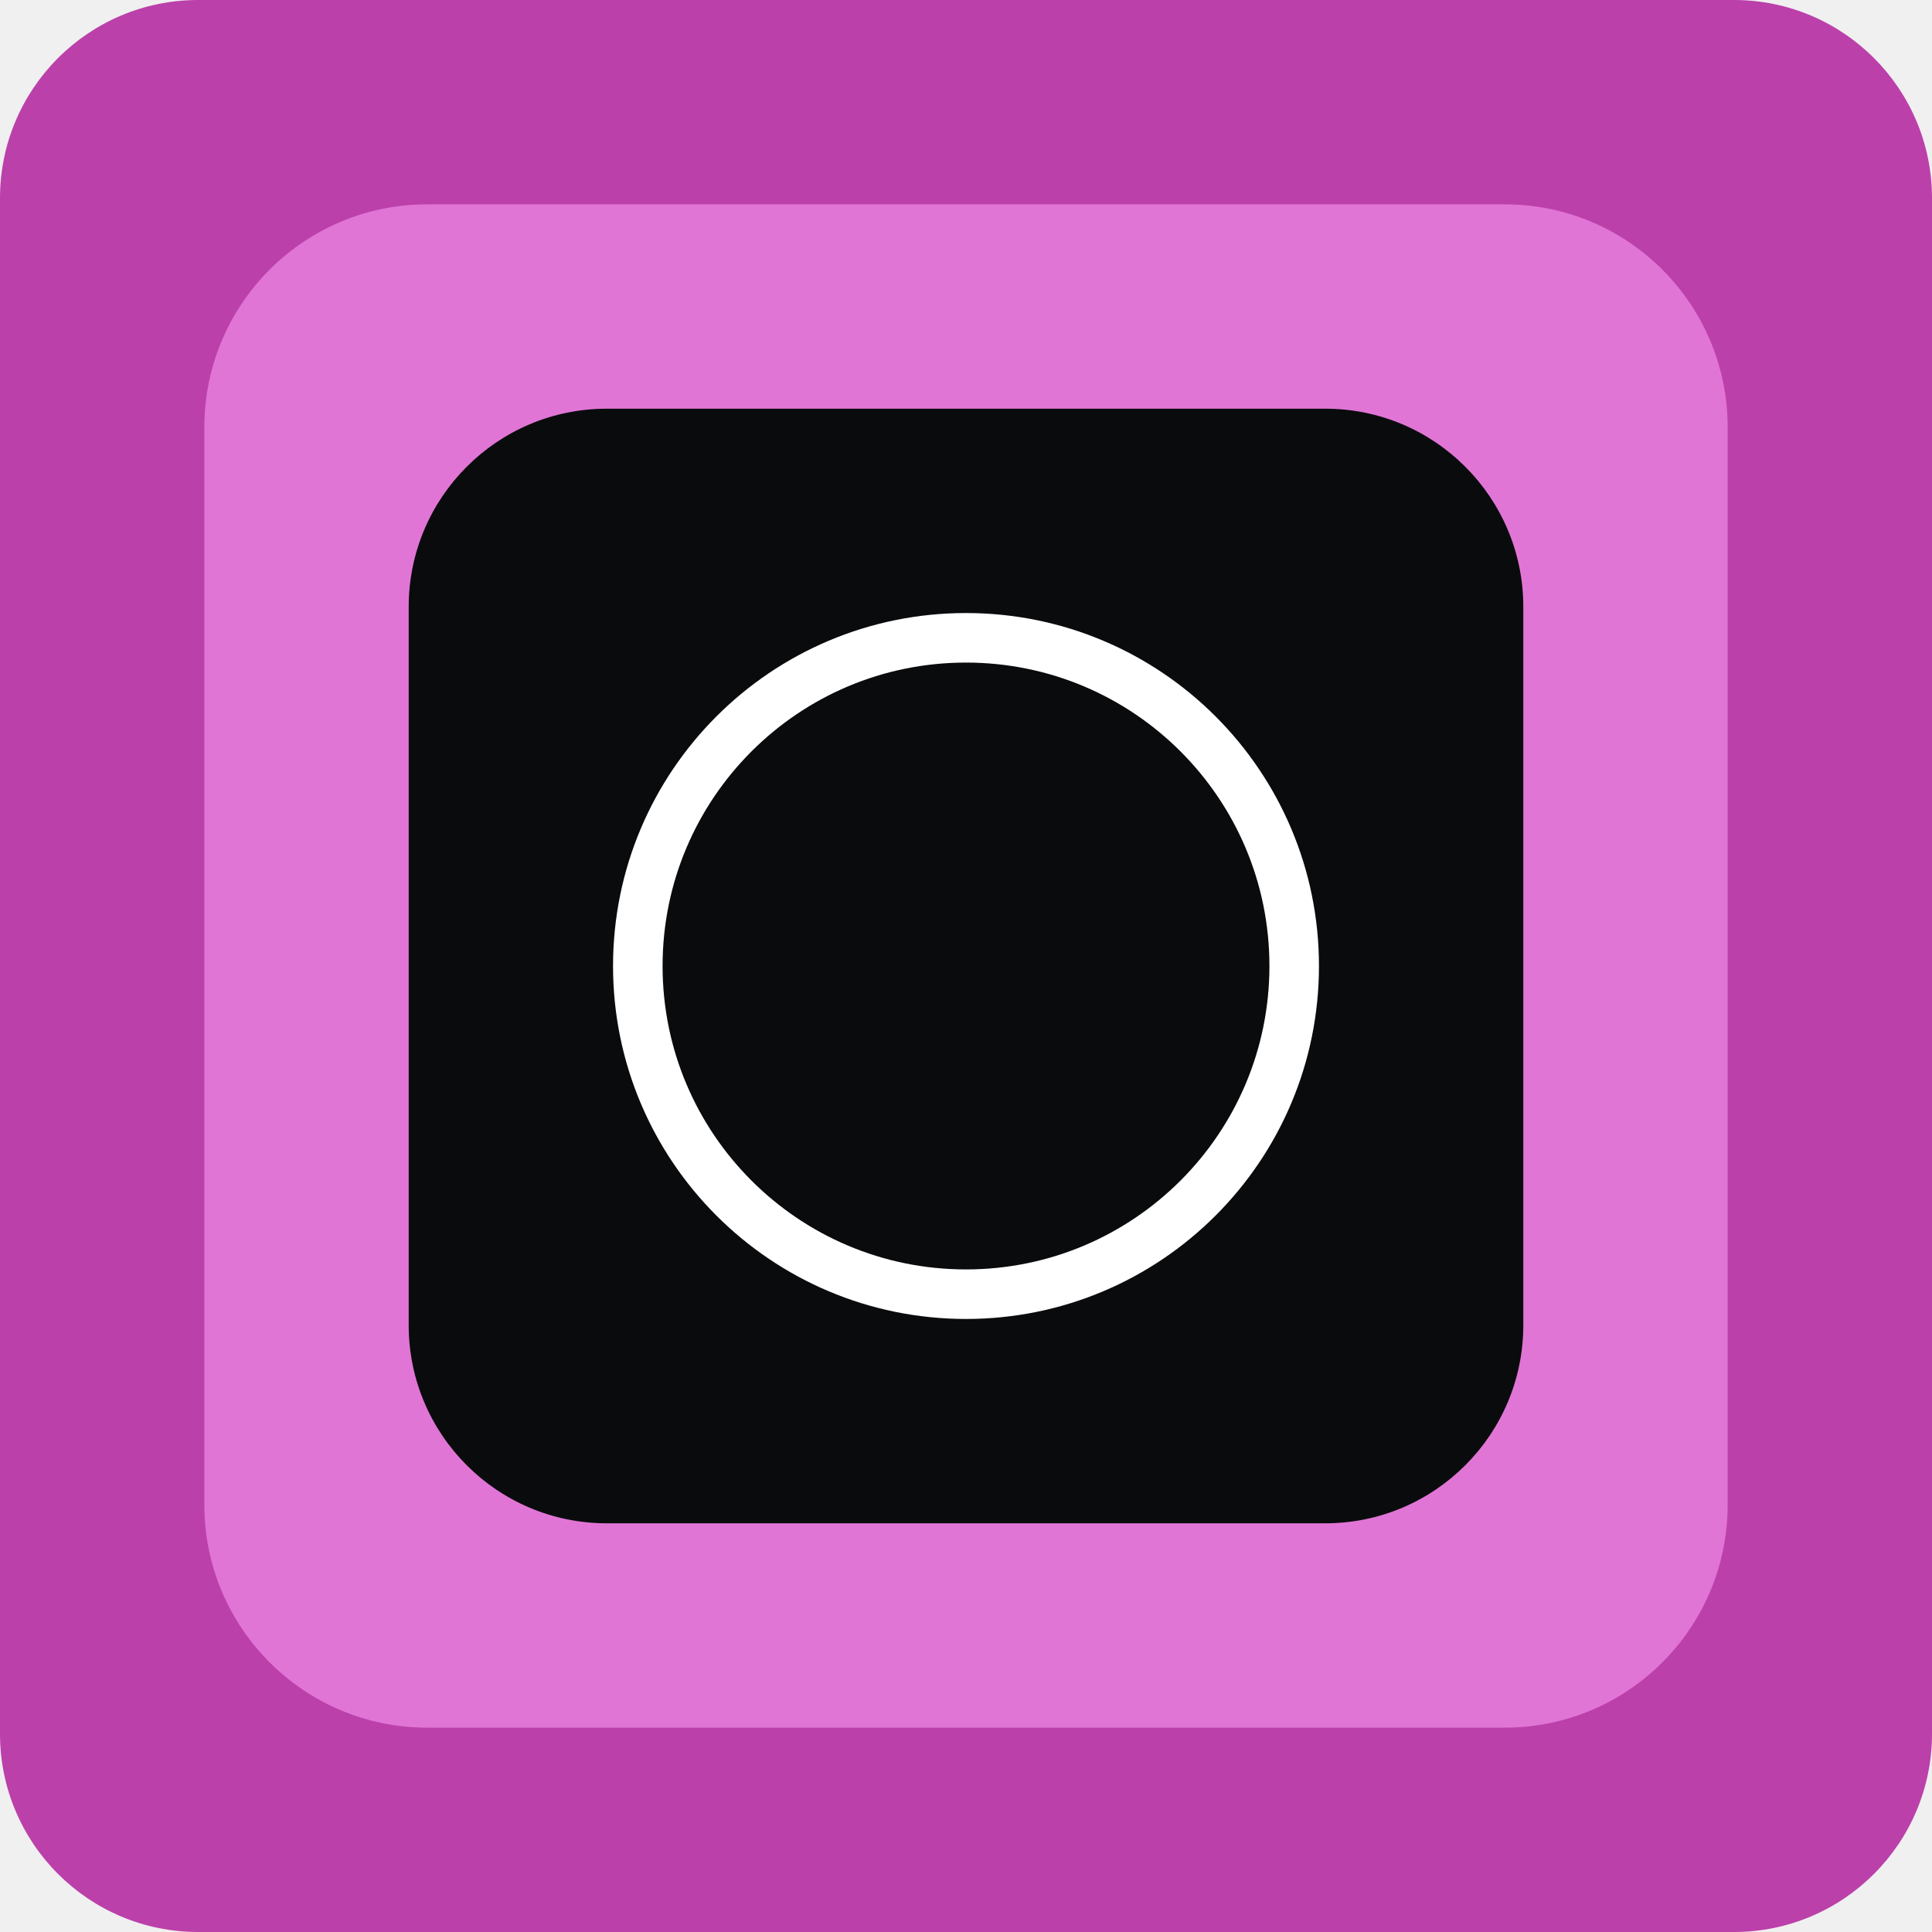
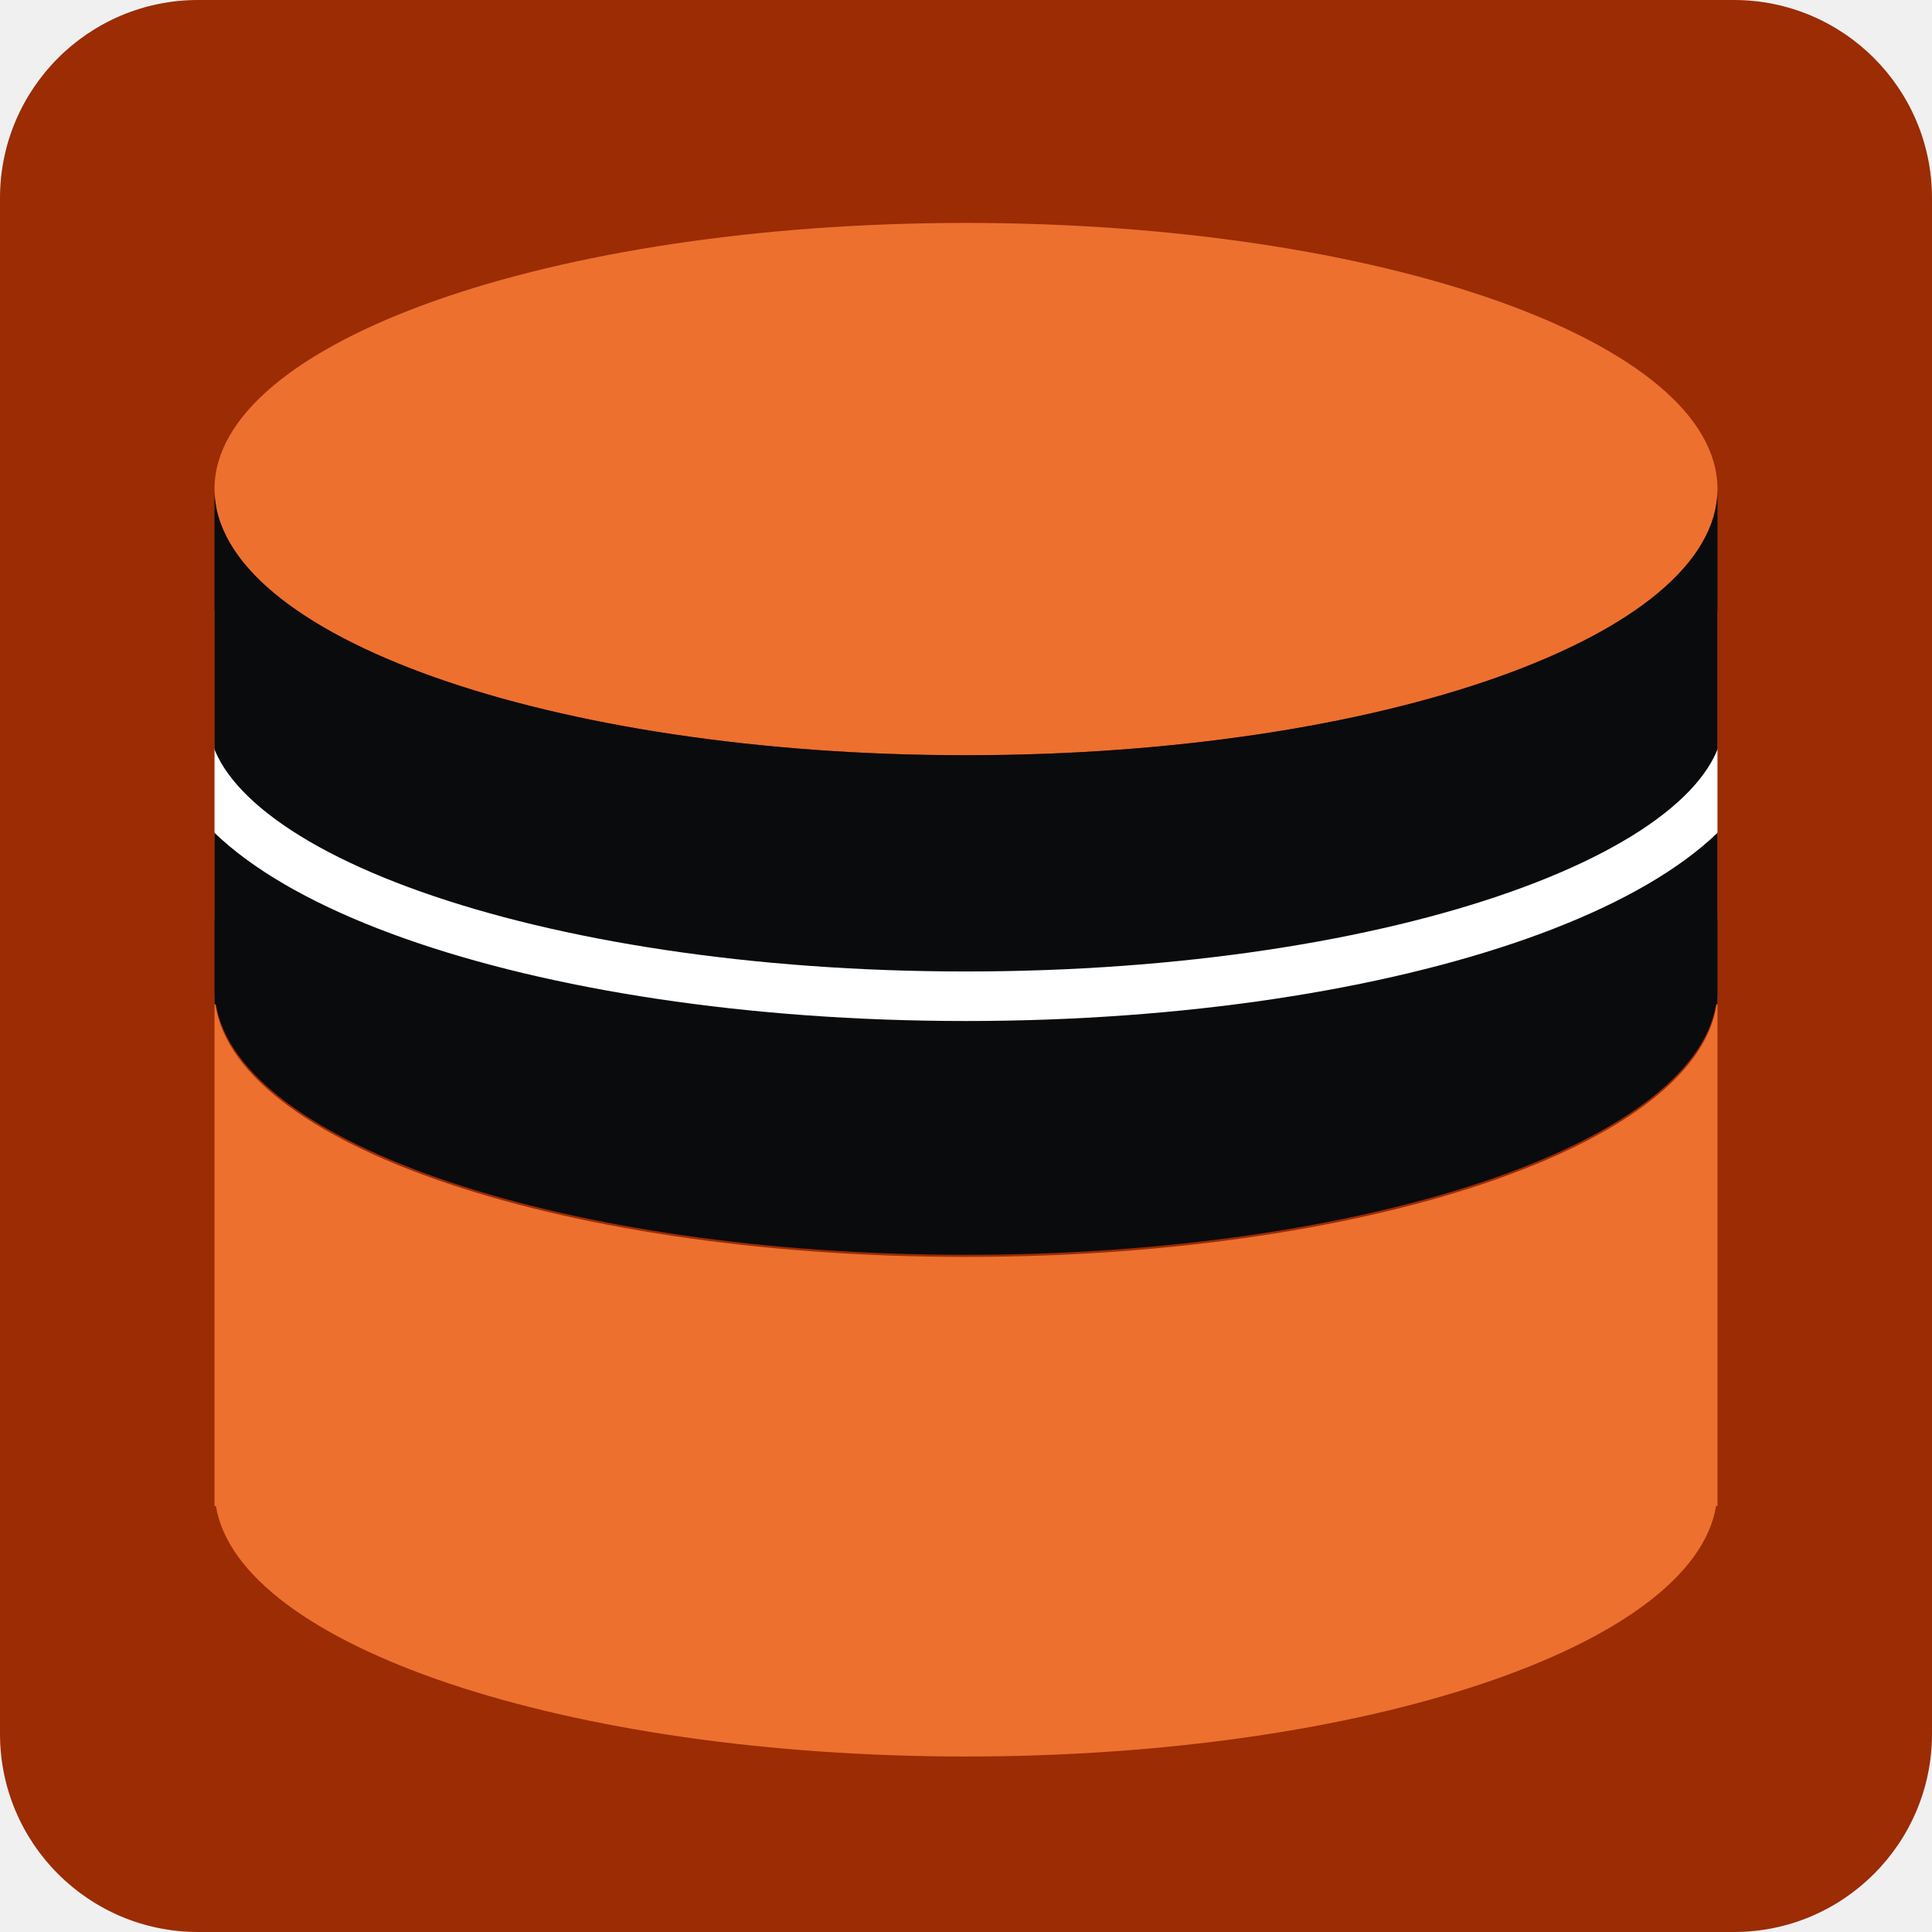
<svg xmlns="http://www.w3.org/2000/svg" width="156" height="156" viewBox="0 0 156 156" fill="none">
-   <path d="M0 16C0 7.163 7.163 0 16 0H140C148.837 0 156 7.163 156 16V140C156 148.837 148.837 156 140 156H16C7.163 156 0 148.837 0 140V16Z" fill="#BB40AA" />
-   <rect x="16.5" y="16.5" width="123" height="123" rx="18" fill="#E175D6" />
-   <rect x="33" y="33" width="90" height="90" rx="16" fill="#0A0B0D" />
-   <rect x="51.5" y="51.5" width="53" height="53" rx="26.5" stroke="white" stroke-width="4" />
+   <path d="M0 16C0 7.163 7.163 0 16 0H140C148.837 0 156 7.163 156 16V140C156 148.837 148.837 156 140 156H16C7.163 156 0 148.837 0 140V16Z" fill="#9B2C04" />
+   <path d="M78 101.491C44.487 101.491 17.32 91.868 17.32 80V121.604H17.434C19.282 132.883 45.688 141.83 78 141.83C110.311 141.83 136.717 132.883 138.565 121.604H138.679V80C138.679 91.868 111.512 101.491 78 101.491Z" fill="#ED702F" />
+   <path d="M78 60.981C111.512 60.981 138.679 51.359 138.679 39.491C138.679 27.622 111.512 18 78 18C44.487 18 17.32 27.622 17.32 39.491C17.32 51.359 44.487 60.981 78 60.981Z" fill="#ED702F" />
+   <path d="M78 60.981C44.487 60.981 17.32 51.358 17.32 39.49V81.094H17.434C19.282 92.373 45.688 101.32 78 101.32C110.311 101.32 136.717 92.373 138.565 81.094H138.679V39.49C138.679 51.358 111.512 60.981 78 60.981Z" fill="#0A0B0D" />
+   <path d="M141.174 58.068C141.174 70.424 112.89 80.442 78 80.442C43.109 80.442 14.825 70.424 14.825 58.068" stroke="white" stroke-width="4" />
+   <rect x="138.679" y="49.298" width="8.102" height="24.929" fill="#9B2C04" />
+   <rect x="9.219" y="49.298" width="8.102" height="24.929" fill="#9B2C04" />
</svg>
